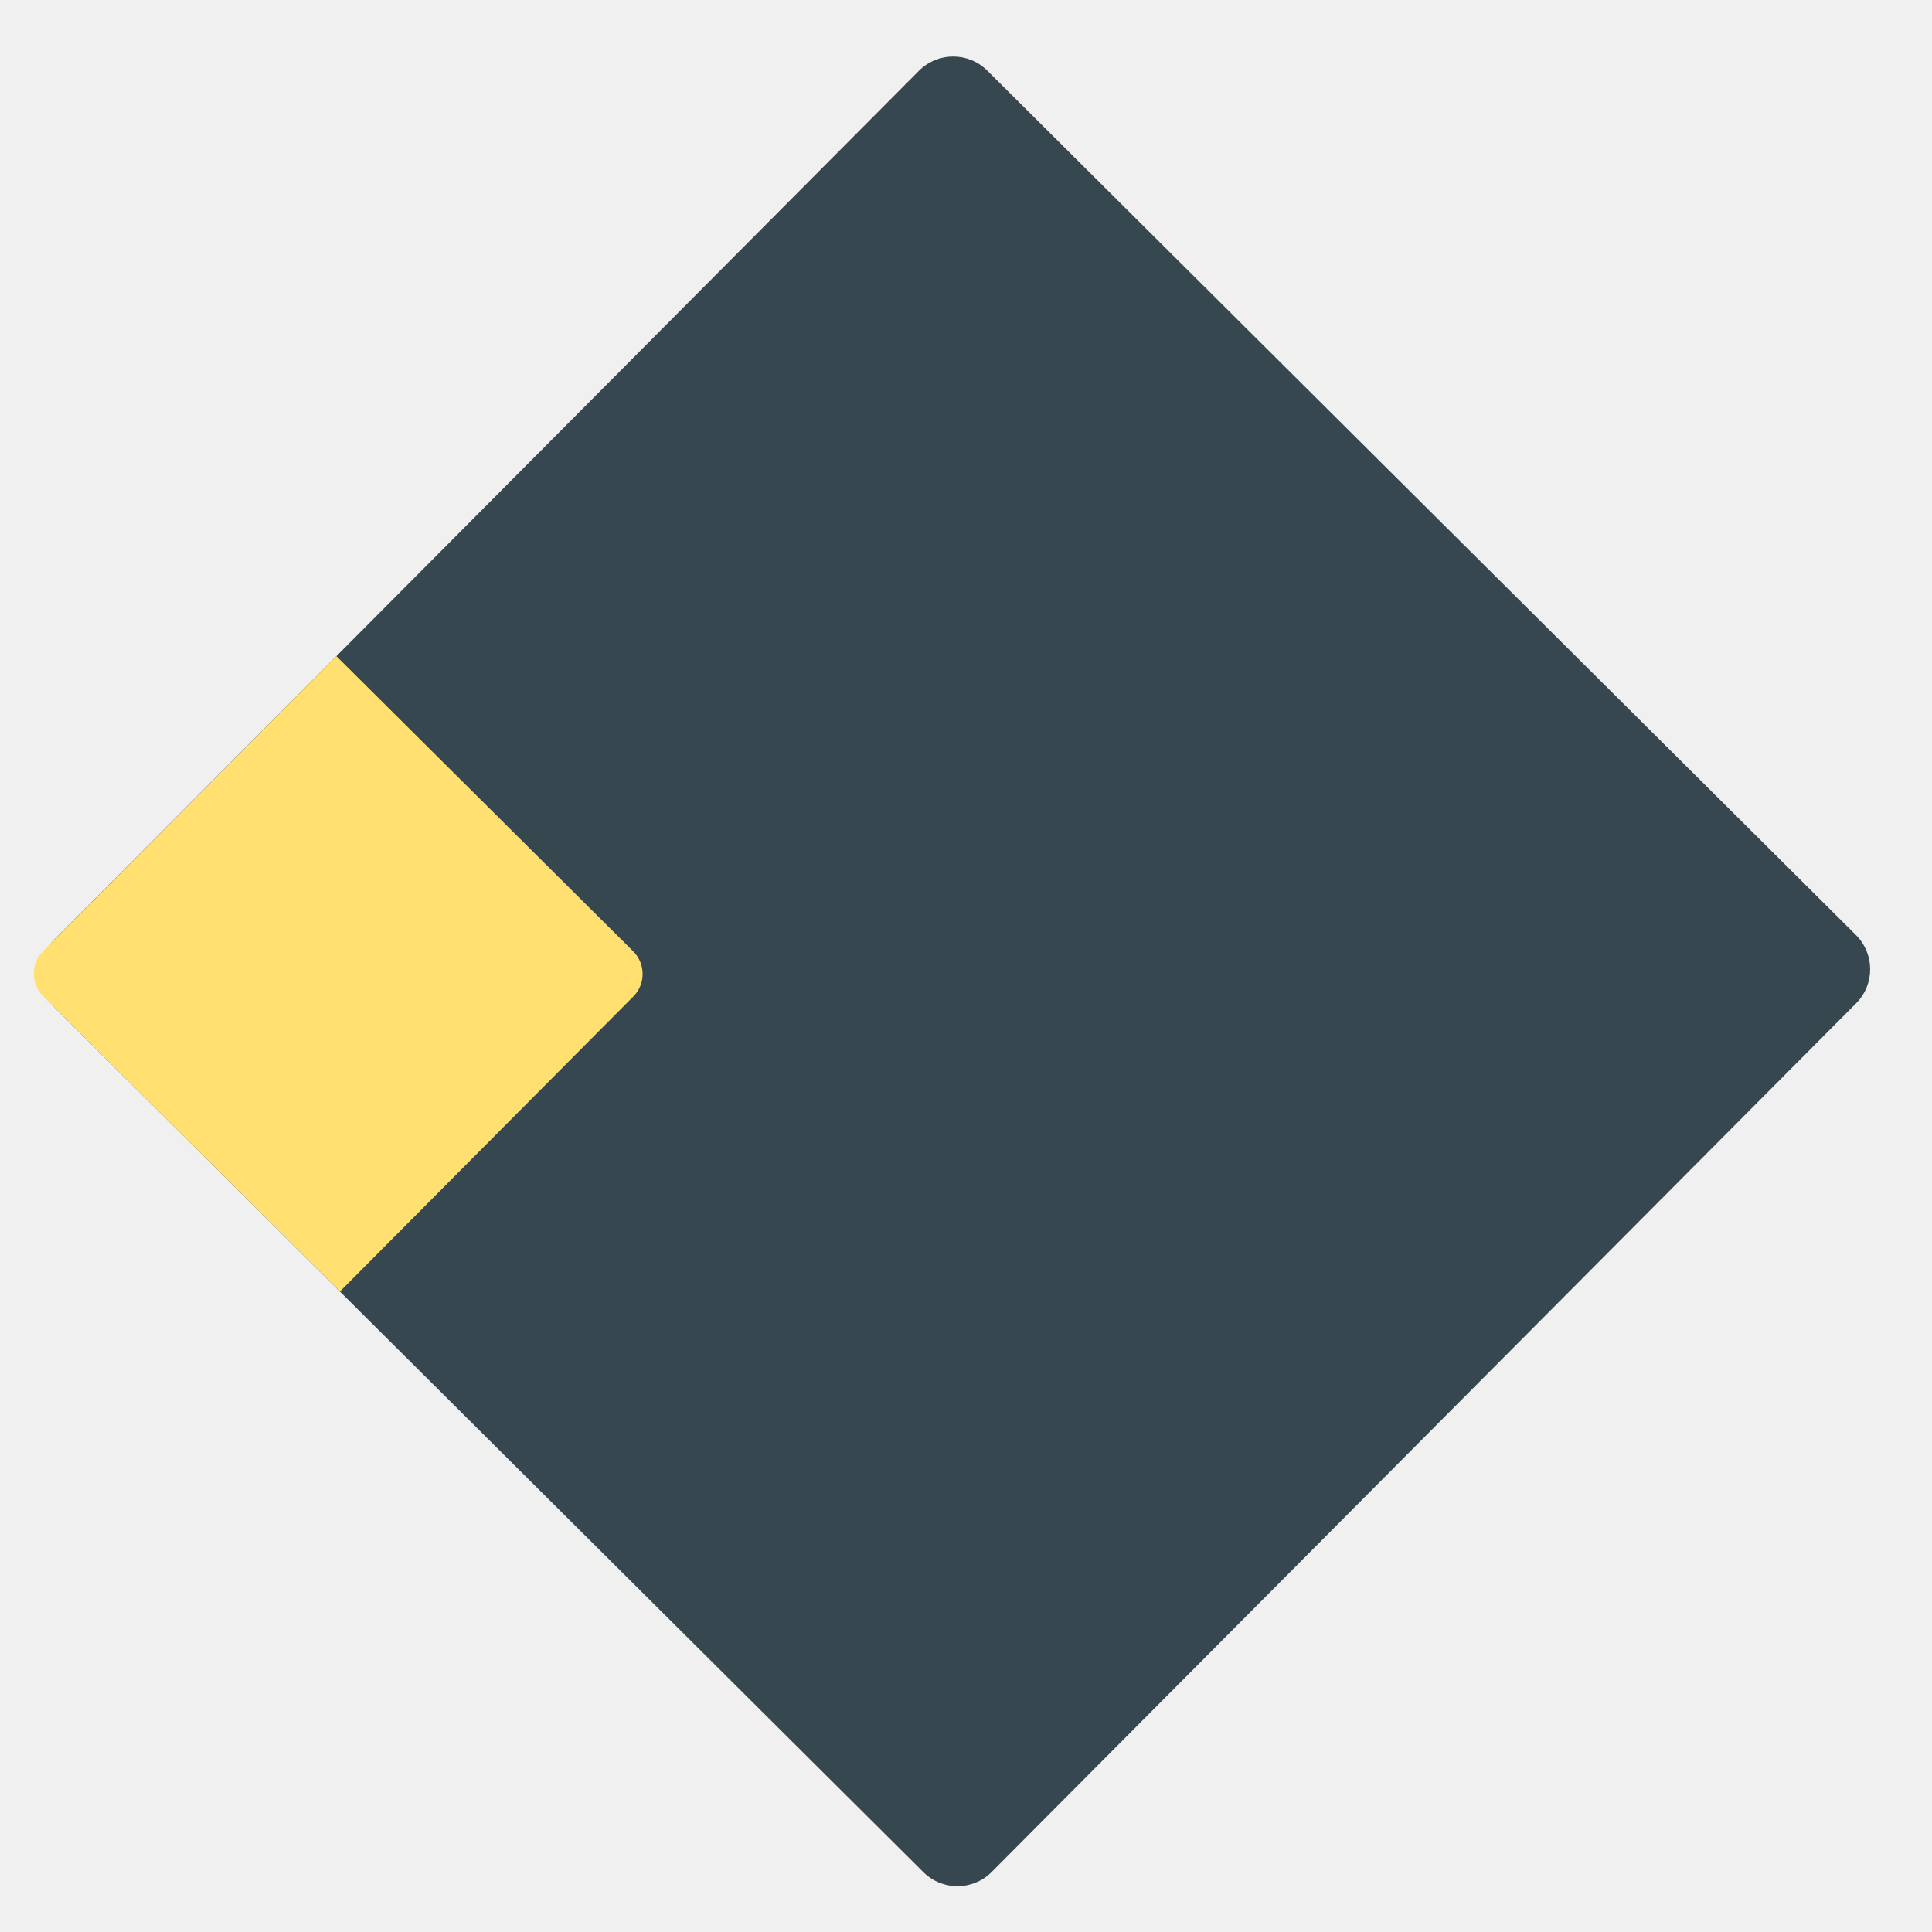
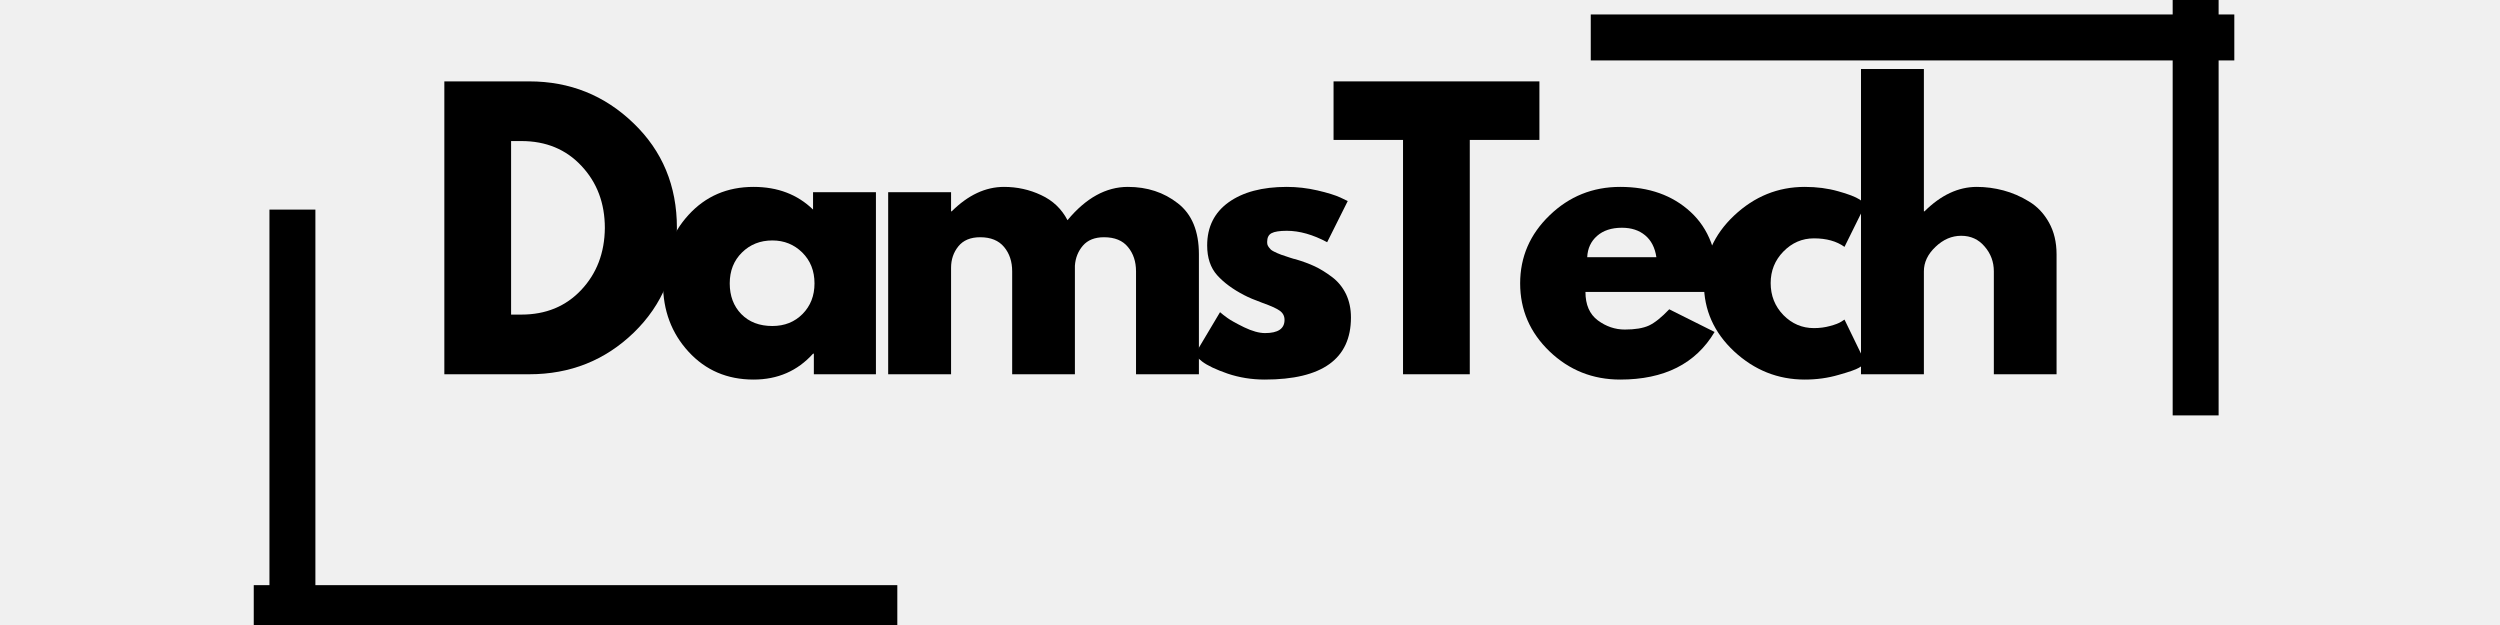
- <svg xmlns="http://www.w3.org/2000/svg" width="309" height="309" viewBox="0 0 309 309" fill="none">
-   <path d="M296.833 149.545L157.901 11.29C154.877 8.281 149.986 8.293 146.977 11.317L8.722 150.249C5.713 153.273 5.725 158.164 8.749 161.173L147.681 299.428C150.705 302.437 155.596 302.425 158.605 299.401L296.86 160.469C299.869 157.445 299.857 152.554 296.833 149.545Z" fill="#37474F" />
-   <path d="M6.873 152.142L53.807 104.948L101.266 152.146C103.268 154.137 103.286 157.373 101.306 159.364L54.372 206.558L6.913 159.36C4.911 157.369 4.893 154.133 6.873 152.142Z" fill="#FFE071" />
+ <svg xmlns="http://www.w3.org/2000/svg" viewBox="0 0 242.88 60" width="120" height="30" style="display:block">
+   <defs>
+     <clipPath id="217e9adb07">
+       <path d="M 24 17 L 33 17 L 33 60 L 24 60 Z" />
+     </clipPath>
+   </defs>
+   <g id="a48ea66dfc">
+     <g class="logo-fill">
+       <g transform="translate(41.10647, 36)">
+         <path d="M 2.062 -28.453 L 10.312 -28.453 C 14.258 -28.453 17.633 -27.098 20.438 -24.391 C 23.25 -21.691 24.656 -18.305 24.656 -14.234 C 24.656 -10.148 23.258 -6.754 20.469 -4.047 C 17.676 -1.348 14.289 0 10.312 0 L 2.062 0 Z M 8.547 -5.797 L 9.547 -5.797 C 11.922 -5.797 13.859 -6.594 15.359 -8.188 C 16.867 -9.789 17.633 -11.797 17.656 -14.203 C 17.656 -16.617 16.898 -18.629 15.391 -20.234 C 13.891 -21.848 11.941 -22.656 9.547 -22.656 L 8.547 -22.656 Z M 8.547 -5.797" />
+       </g>
+       <g transform="translate(63.61418, 36)">
+         <path d="M 3.281 -2.188 C 1.625 -3.988 0.797 -6.203 0.797 -8.828 C 0.797 -11.453 1.625 -13.672 3.281 -15.484 C 4.938 -17.297 7.039 -18.203 9.594 -18.203 C 11.938 -18.203 13.863 -17.469 15.375 -16 L 15.375 -17.688 L 21.484 -17.688 L 21.484 0 L 15.453 0 L 15.453 -2 L 15.375 -2 C 13.863 -0.32 11.938 0.516 9.594 0.516 C 7.039 0.516 4.938 -0.383 3.281 -2.188 Z M 8.469 -11.828 C 7.676 -11.047 7.281 -10.047 7.281 -8.828 C 7.281 -7.609 7.656 -6.613 8.406 -5.844 C 9.164 -5.07 10.172 -4.688 11.422 -4.688 C 12.609 -4.688 13.586 -5.078 14.359 -5.859 C 15.129 -6.641 15.516 -7.629 15.516 -8.828 C 15.516 -10.047 15.117 -11.047 14.328 -11.828 C 13.535 -12.609 12.566 -13 11.422 -13 C 10.242 -13 9.258 -12.609 8.469 -11.828 Z M 8.469 -11.828" />
+       </g>
+       <g transform="translate(84.22607, 36)">
+         <path d="M 2.062 0 L 2.062 -17.688 L 8.172 -17.688 L 8.172 -15.828 L 8.234 -15.828 C 9.828 -17.41 11.52 -18.203 13.312 -18.203 C 14.594 -18.203 15.797 -17.938 16.922 -17.406 C 18.055 -16.883 18.91 -16.07 19.484 -14.969 C 21.273 -17.125 23.227 -18.203 25.344 -18.203 C 27.227 -18.203 28.848 -17.672 30.203 -16.609 C 31.566 -15.555 32.25 -13.906 32.25 -11.656 L 32.25 0 L 26.141 0 L 26.141 -10 C 26.141 -10.945 25.879 -11.734 25.359 -12.359 C 24.848 -12.992 24.07 -13.312 23.031 -13.312 C 22.133 -13.312 21.453 -13.039 20.984 -12.5 C 20.516 -11.957 20.254 -11.305 20.203 -10.547 L 20.203 0 L 14.109 0 L 14.109 -10 C 14.109 -10.945 13.848 -11.734 13.328 -12.359 C 12.805 -12.992 12.031 -13.312 11 -13.312 C 10.062 -13.312 9.352 -13.016 8.875 -12.422 C 8.406 -11.836 8.172 -11.145 8.172 -10.344 L 8.172 0 Z M 2.062 0" />
+       </g>
+       <g transform="translate(115.2478, 36)">
+         <path d="M 9.766 -18.203 C 10.773 -18.203 11.77 -18.086 12.75 -17.859 C 13.738 -17.629 14.477 -17.398 14.969 -17.172 L 15.688 -16.828 L 13.688 -12.828 C 12.312 -13.566 11.004 -13.938 9.766 -13.938 C 9.066 -13.938 8.57 -13.859 8.281 -13.703 C 8 -13.555 7.859 -13.273 7.859 -12.859 C 7.859 -12.766 7.867 -12.672 7.891 -12.578 C 7.922 -12.492 7.969 -12.41 8.031 -12.328 C 8.102 -12.242 8.164 -12.172 8.219 -12.109 C 8.281 -12.055 8.379 -11.992 8.516 -11.922 C 8.648 -11.859 8.758 -11.805 8.844 -11.766 C 8.926 -11.734 9.055 -11.68 9.234 -11.609 C 9.422 -11.547 9.562 -11.5 9.656 -11.469 C 9.75 -11.438 9.906 -11.383 10.125 -11.312 C 10.344 -11.238 10.508 -11.191 10.625 -11.172 C 11.332 -10.961 11.953 -10.734 12.484 -10.484 C 13.016 -10.234 13.57 -9.891 14.156 -9.453 C 14.738 -9.016 15.191 -8.461 15.516 -7.797 C 15.836 -7.129 16 -6.367 16 -5.516 C 16 -1.492 13.207 0.516 7.625 0.516 C 6.352 0.516 5.148 0.32 4.016 -0.062 C 2.879 -0.457 2.055 -0.848 1.547 -1.234 L 0.797 -1.859 L 3.281 -6.031 C 3.457 -5.875 3.695 -5.688 4 -5.469 C 4.301 -5.25 4.844 -4.945 5.625 -4.562 C 6.406 -4.188 7.082 -4 7.656 -4 C 8.914 -4 9.547 -4.426 9.547 -5.281 C 9.547 -5.664 9.383 -5.969 9.062 -6.188 C 8.75 -6.406 8.207 -6.648 7.438 -6.922 C 6.664 -7.203 6.062 -7.457 5.625 -7.688 C 4.52 -8.258 3.645 -8.906 3 -9.625 C 2.352 -10.352 2.031 -11.316 2.031 -12.516 C 2.031 -14.305 2.723 -15.703 4.109 -16.703 C 5.504 -17.703 7.391 -18.203 9.766 -18.203 Z M 9.766 -18.203" />
+       </g>
+       <g transform="translate(129.276, 36)">
+         <path d="M 0.281 -22.766 L 0.281 -28.453 L 20.281 -28.453 L 20.281 -22.766 L 13.516 -22.766 L 13.516 0 L 7.031 0 L 7.031 -22.766 Z M 0.281 -22.766" />
+       </g>
+       <g transform="translate(146.889, 36)">
+         <path d="M 19.969 -8 L 7.141 -8 C 7.141 -6.758 7.539 -5.836 8.344 -5.234 C 9.145 -4.641 10.02 -4.344 10.969 -4.344 C 11.957 -4.344 12.738 -4.473 13.312 -4.734 C 13.883 -5.004 14.539 -5.531 15.281 -6.312 L 19.688 -4.109 C 17.852 -1.023 14.797 0.516 10.516 0.516 C 7.848 0.516 5.562 -0.395 3.656 -2.219 C 1.75 -4.051 0.797 -6.254 0.797 -8.828 C 0.797 -11.398 1.75 -13.602 3.656 -15.438 C 5.562 -17.281 7.848 -18.203 10.516 -18.203 C 13.316 -18.203 15.598 -17.391 17.359 -15.766 C 19.117 -14.148 20 -11.836 20 -8.828 C 20 -8.41 19.988 -8.133 19.969 -8 Z M 7.312 -11.375 L 14.031 -11.375 C 13.895 -12.301 13.531 -13.008 12.938 -13.5 C 12.352 -13.988 11.602 -14.234 10.688 -14.234 C 9.676 -14.234 8.867 -13.969 8.266 -13.438 C 7.672 -12.914 7.352 -12.227 7.312 -11.375 Z M 7.312 -11.375" />
+       </g>
+       <g transform="translate(164.7433, 36)">
+         <path d="M 11.484 -13.203 C 10.336 -13.203 9.348 -12.773 8.516 -11.922 C 7.691 -11.078 7.281 -10.055 7.281 -8.859 C 7.281 -7.641 7.691 -6.602 8.516 -5.75 C 9.348 -4.906 10.336 -4.484 11.484 -4.484 C 12.035 -4.484 12.555 -4.551 13.047 -4.688 C 13.547 -4.82 13.91 -4.961 14.141 -5.109 L 14.453 -5.312 L 16.516 -1.062 C 16.359 -0.945 16.133 -0.801 15.844 -0.625 C 15.562 -0.457 14.906 -0.227 13.875 0.062 C 12.852 0.363 11.758 0.516 10.594 0.516 C 7.988 0.516 5.703 -0.395 3.734 -2.219 C 1.773 -4.051 0.797 -6.242 0.797 -8.797 C 0.797 -11.367 1.773 -13.578 3.734 -15.422 C 5.703 -17.273 7.988 -18.203 10.594 -18.203 C 11.758 -18.203 12.836 -18.062 13.828 -17.781 C 14.816 -17.508 15.52 -17.238 15.938 -16.969 L 16.516 -16.547 L 14.453 -12.375 C 13.691 -12.926 12.703 -13.203 11.484 -13.203 Z M 11.484 -13.203" />
+       </g>
+       <g transform="translate(178.737, 36)">
+         <path d="M 2.062 0 L 2.062 -29.656 L 8.172 -29.656 L 8.172 -15.828 L 8.234 -15.828 C 9.828 -17.41 11.52 -18.203 13.312 -18.203 C 14.188 -18.203 15.051 -18.086 15.906 -17.859 C 16.77 -17.629 17.598 -17.27 18.391 -16.781 C 19.191 -16.301 19.836 -15.617 20.328 -14.734 C 20.816 -13.859 21.062 -12.832 21.062 -11.656 L 21.062 0 L 14.969 0 L 14.969 -10 C 14.969 -10.914 14.672 -11.719 14.078 -12.406 C 13.492 -13.102 12.734 -13.453 11.797 -13.453 C 10.879 -13.453 10.047 -13.094 9.297 -12.375 C 8.547 -11.664 8.172 -10.875 8.172 -10 L 8.172 0 Z M 2.062 0" />
+       </g>
+     </g>
+     <path class="logo-stroke" d="M 0 5 L 84 5" style="stroke-width:6;stroke-linecap:butt;stroke-linejoin:miter;stroke:#000;stroke-opacity:1;stroke-miterlimit:4;fill:none;" transform="matrix(0.744329,0,0,0.744329,24.6524,55)" />
+     <g clip-path="url(#217e9adb07)">
+       <path class="logo-stroke" d="M 0 5 L 82 5" style="stroke-width:6;stroke-linecap:butt;stroke-linejoin:miter;stroke:#000;stroke-opacity:1;stroke-miterlimit:4;fill:none;" transform="matrix(0,0.743956,-0.743956,0,32.12924,20)" />
+     </g>
+     <path class="logo-stroke" d="M 0 5 L 84 5" style="stroke-width:6;stroke-linecap:butt;stroke-linejoin:miter;stroke:#000;stroke-opacity:1;stroke-miterlimit:4;fill:none;" transform="matrix(-0.744329,0,0,-0.744329,217.0685,7)" />
+     <path class="logo-stroke" d="M 0 5 L 82 5" style="stroke-width:6;stroke-linecap:butt;stroke-linejoin:miter;stroke:#000;stroke-opacity:1;stroke-miterlimit:4;fill:none;" transform="matrix(0,-0.743956,0.743956,0,209.5916,40)" />
+   </g>
+   <style>.logo-fill path { fill: #000; transition: fill 0.3s; } .logo-stroke { stroke: #000; transition: stroke 0.3s; } .dark .logo-fill path { fill: #fff; } .dark .logo-stroke { stroke: #fff; }</style>
</svg>
